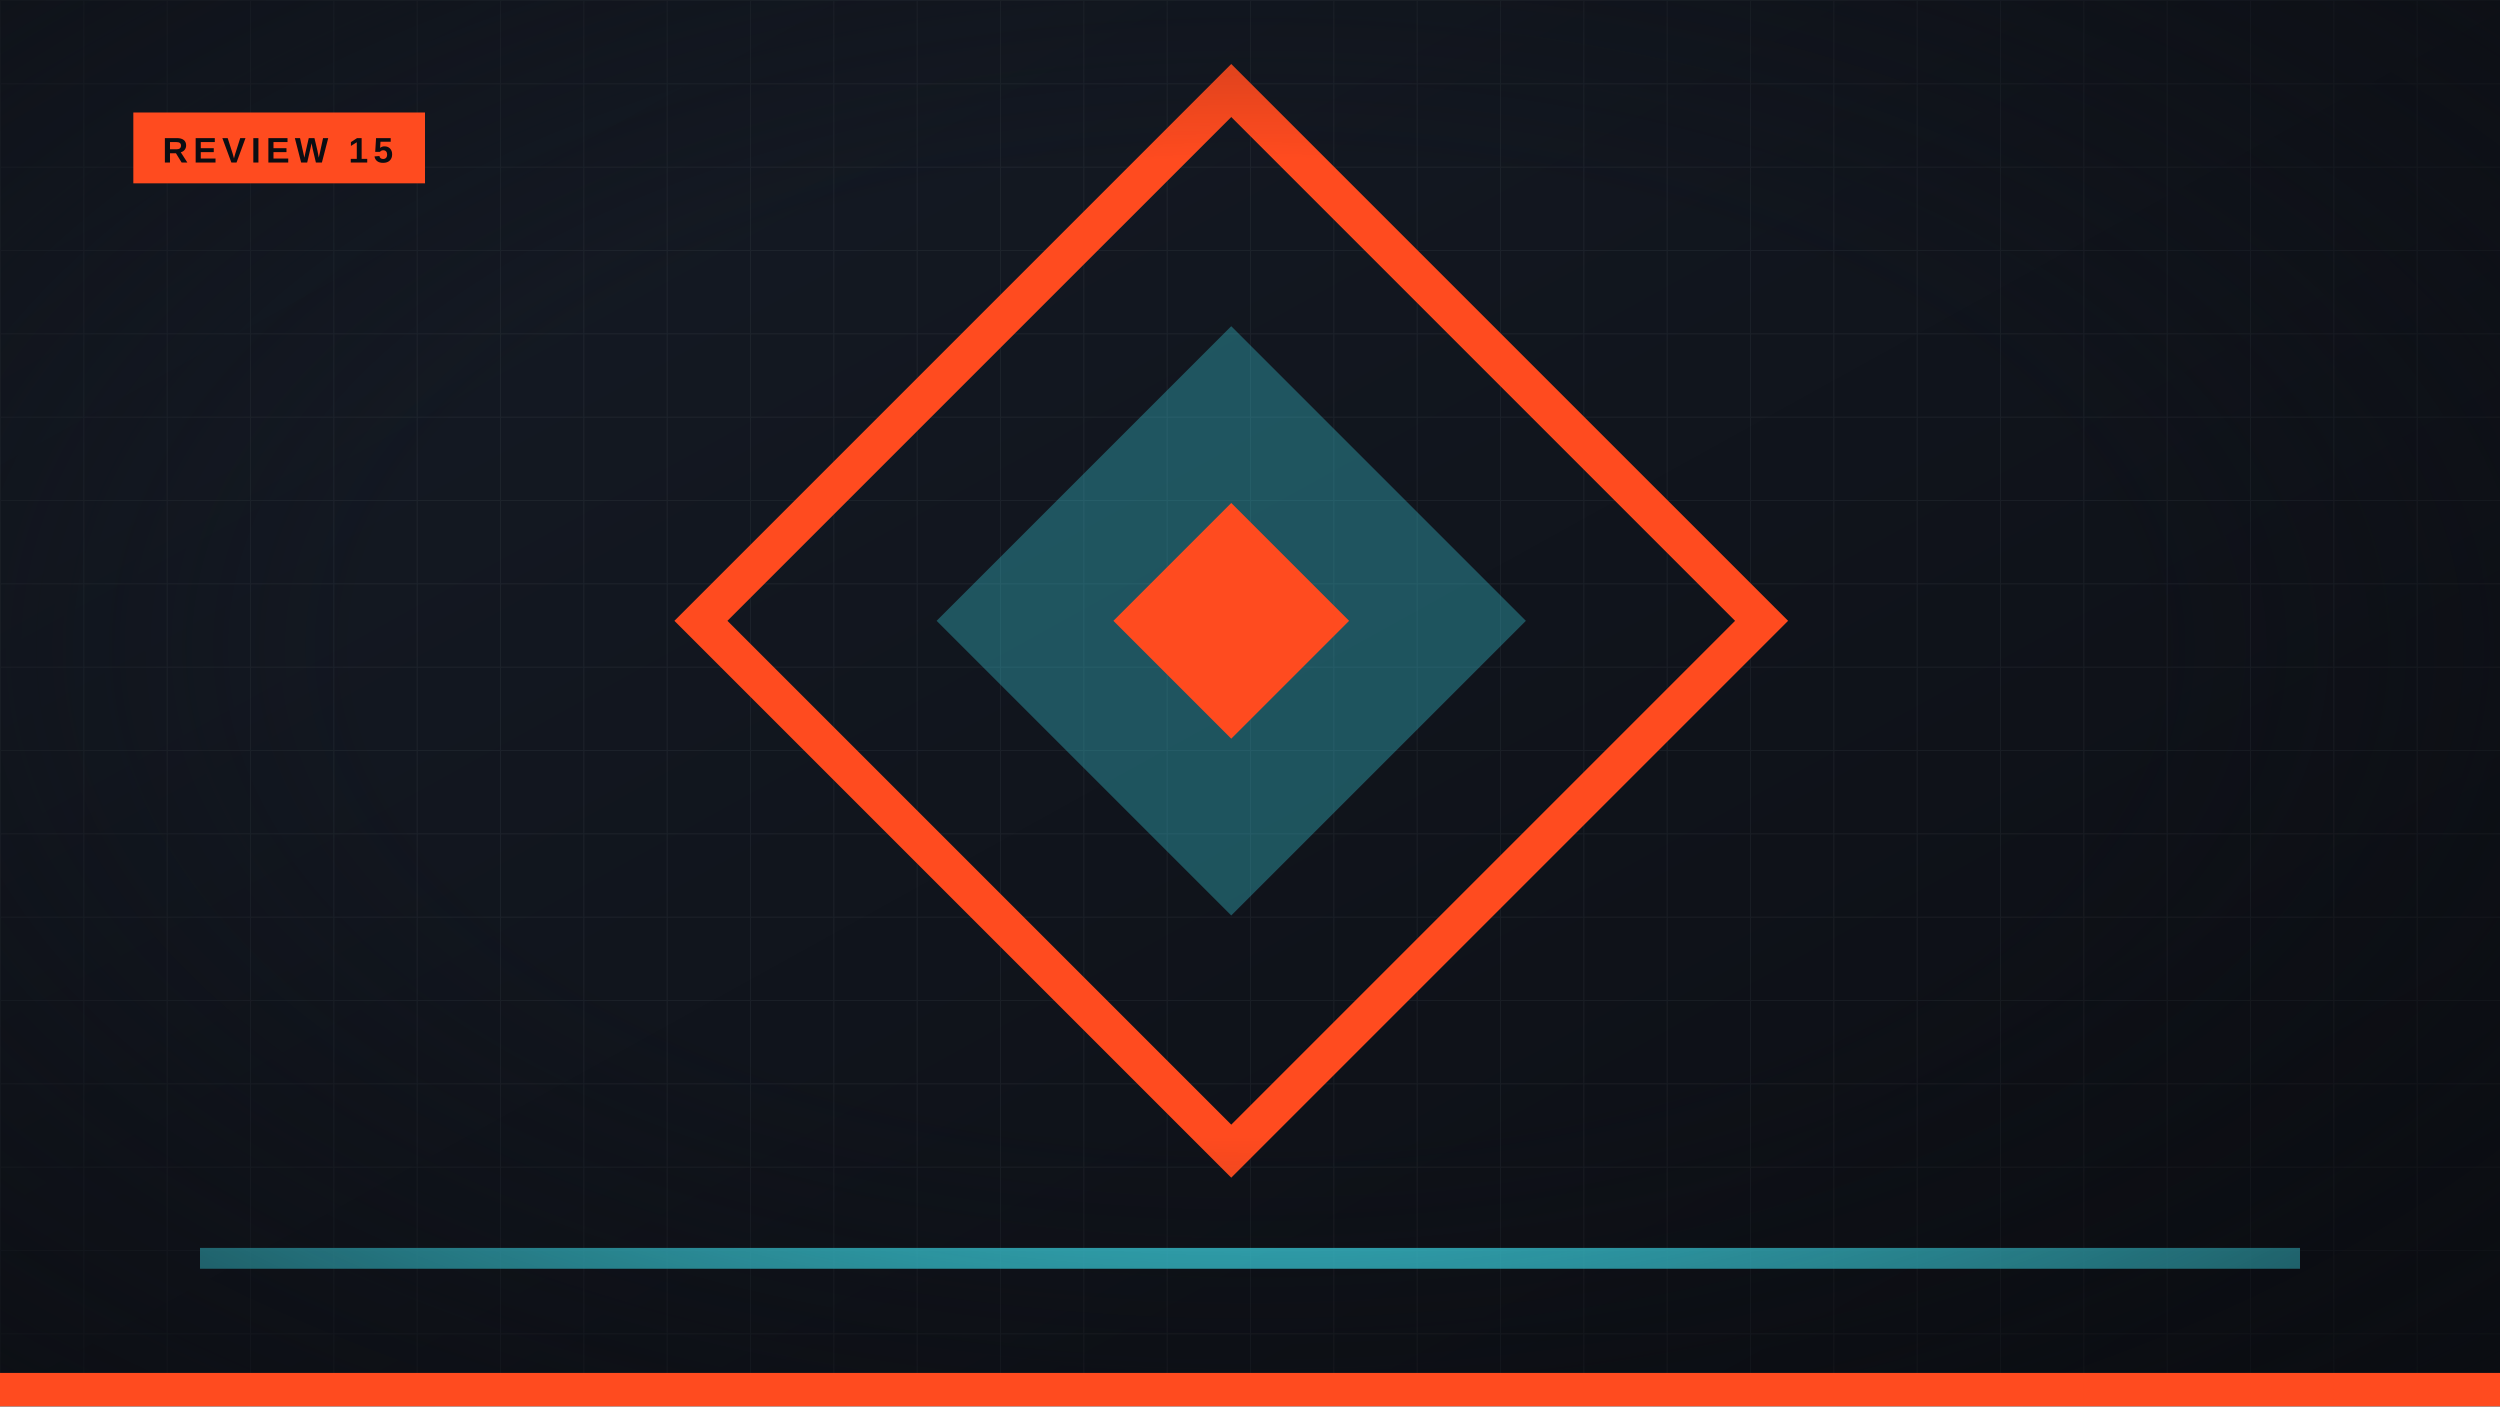
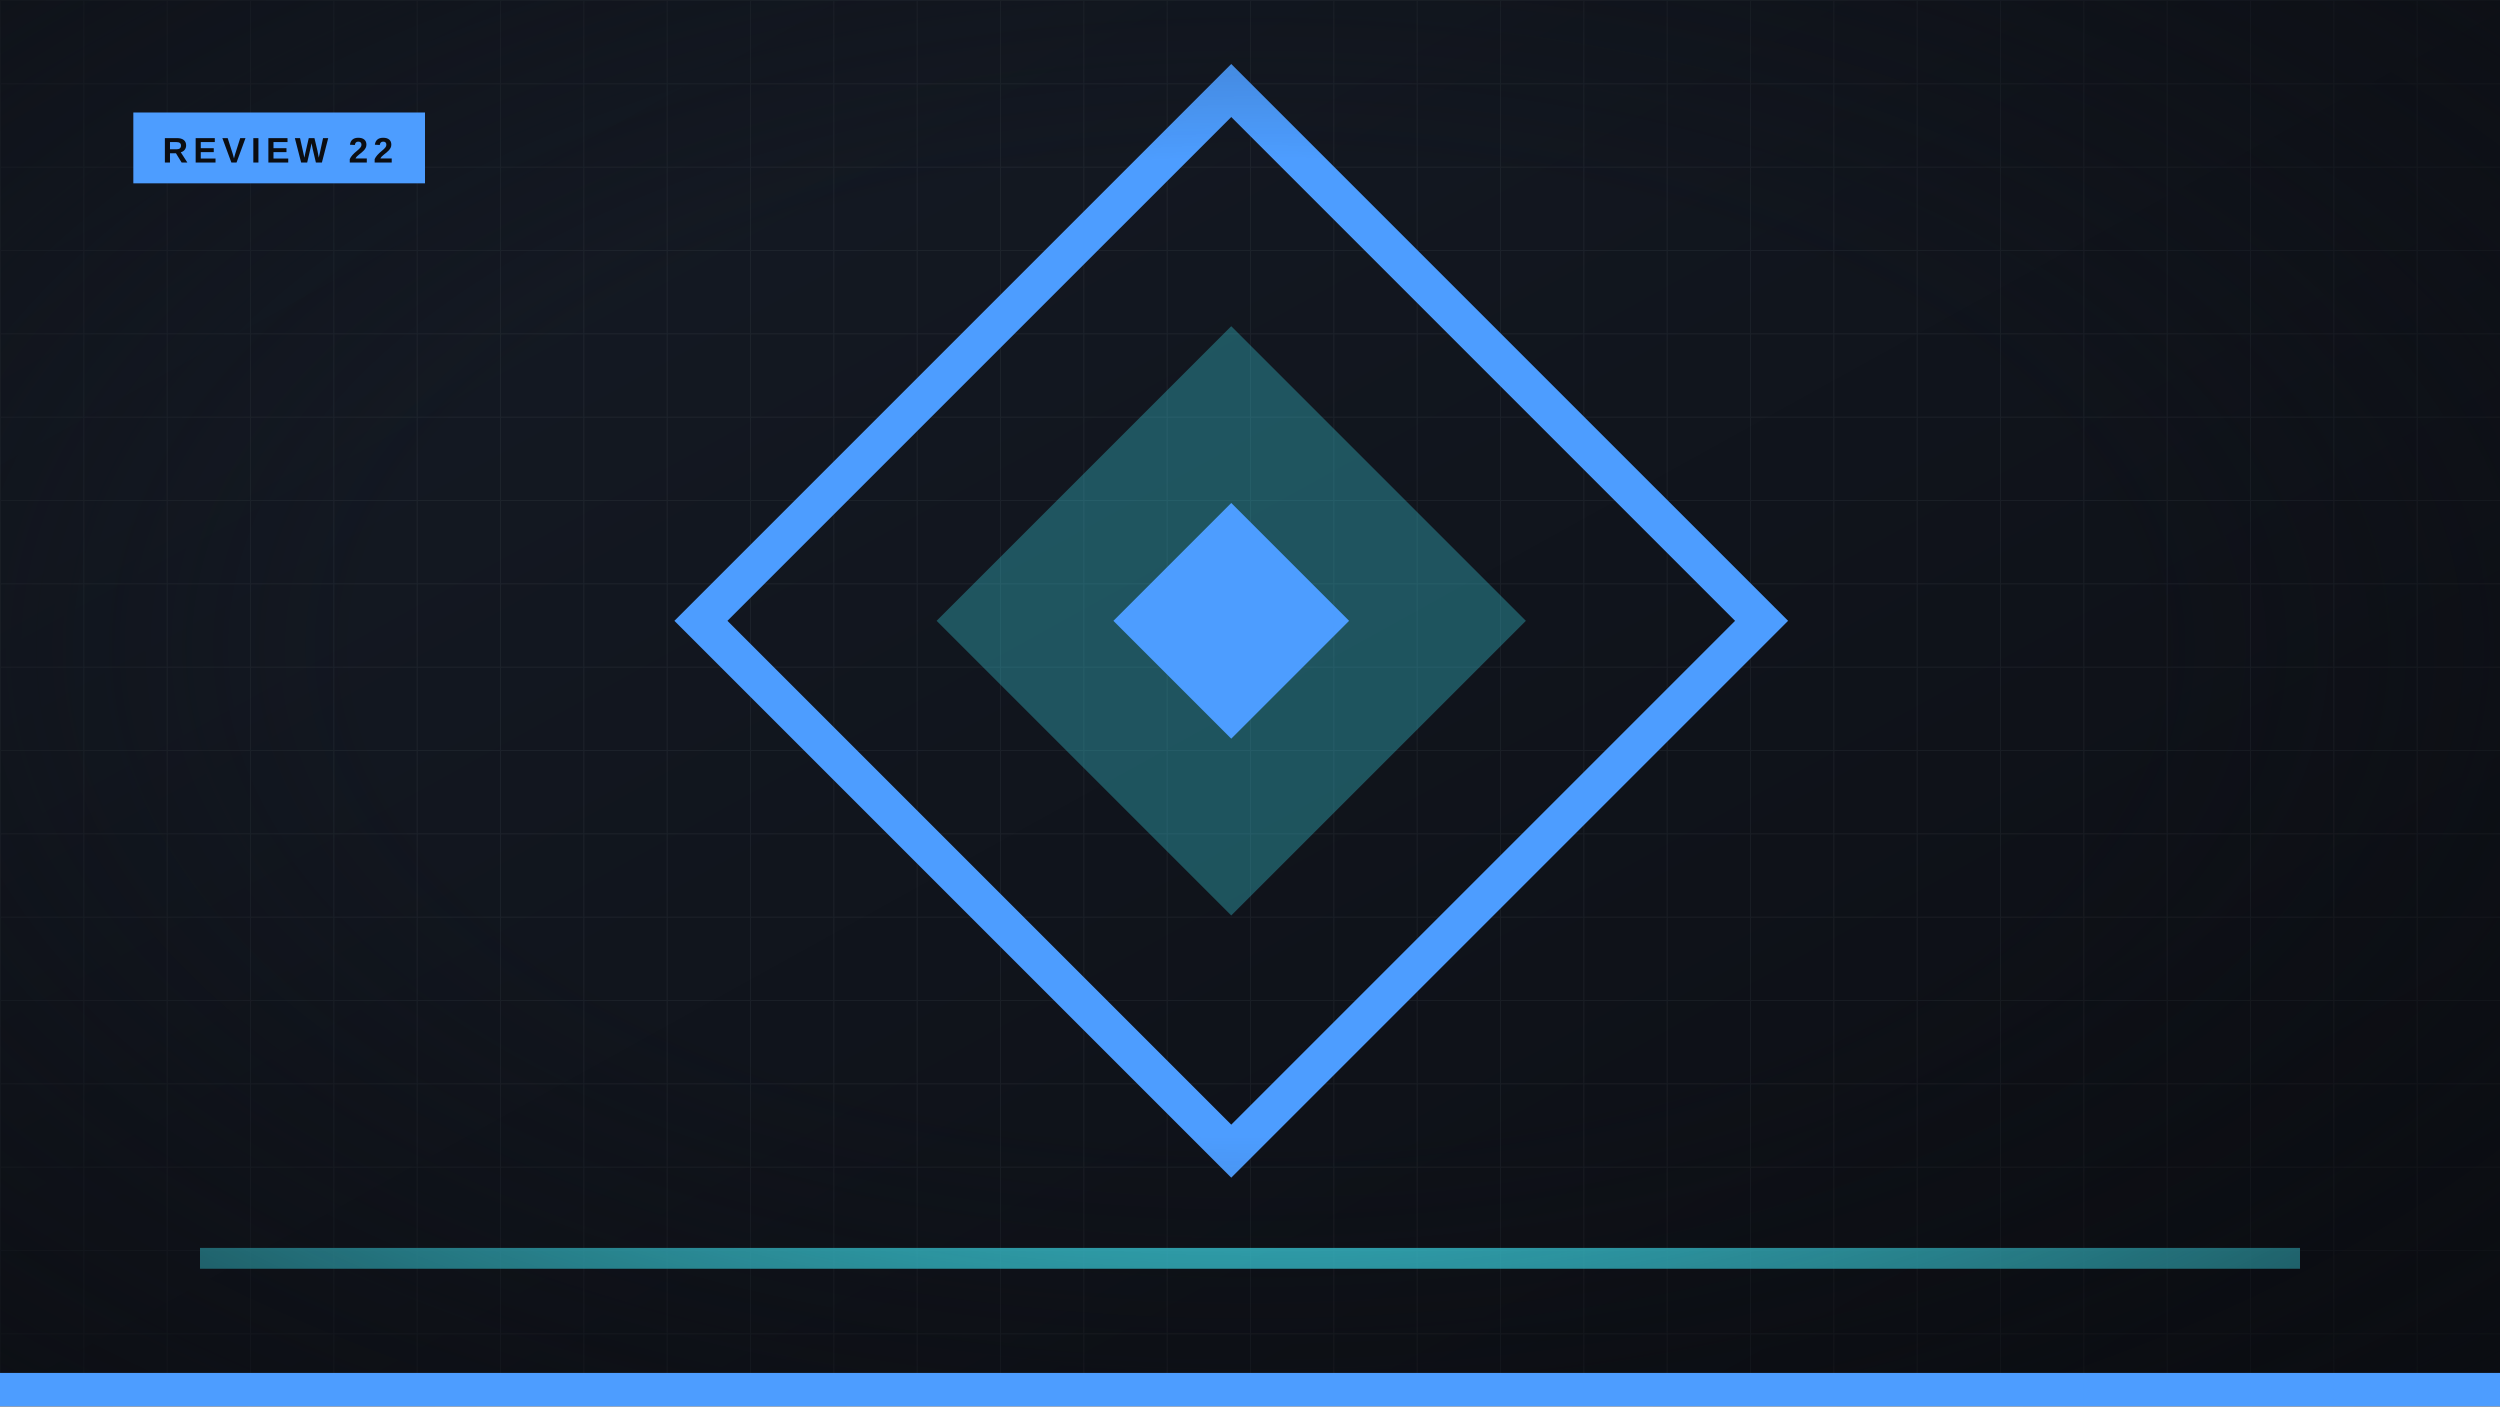
<svg xmlns="http://www.w3.org/2000/svg" viewBox="0 0 1200 675" role="img" aria-labelledby="t-beatdowncitysurvivors">
  <defs>
    <linearGradient id="bg-beatdowncitysurvivors" x1="0" y1="0" x2="1" y2="1">
      <stop offset="0" stop-color="#161c27" />
      <stop offset="1" stop-color="#0b0d12" />
    </linearGradient>
    <radialGradient id="fade-beatdowncitysurvivors" cx="0.5" cy="0.46" r="0.78">
      <stop offset="0.45" stop-color="#0b0d12" stop-opacity="0" />
      <stop offset="1" stop-color="#0b0d12" stop-opacity="0.82" />
    </radialGradient>
    <pattern id="grid-beatdowncitysurvivors" width="40" height="40" patternUnits="userSpaceOnUse">
      <path d="M40 0H0V40" fill="none" stroke="#eef1f7" stroke-opacity="0.05" stroke-width="1" />
    </pattern>
  </defs>
  <rect width="1200" height="675" fill="url(#bg-beatdowncitysurvivors)" />
  <rect width="1200" height="675" fill="url(#grid-beatdowncitysurvivors)" />
  <g>
-     <rect x="411" y="118" width="360" height="360" fill="none" stroke="#ff4b1f" stroke-width="18" transform="rotate(45 591 298)" />
+     <rect x="411" y="118" width="360" height="360" fill="none" stroke="#4d9dff" stroke-width="18" transform="rotate(45 591 298)" />
    <rect x="491" y="198" width="200" height="200" fill="#3ddceb" opacity="0.32" transform="rotate(45 591 298)" />
-     <rect x="551" y="258" width="80" height="80" fill="#ff4b1f" transform="rotate(45 591 298)" />
+     <rect x="551" y="258" width="80" height="80" fill="#4d9dff" transform="rotate(45 591 298)" />
    <path d="M96 604h1008" stroke="#3ddceb" stroke-width="10" opacity="0.8" />
  </g>
  <rect width="1200" height="675" fill="url(#fade-beatdowncitysurvivors)" />
-   <rect y="659" width="1200" height="16" fill="#ff4b1f" />
-   <rect x="64" y="54" width="140" height="34" fill="#ff4b1f" />
-   <text x="78" y="78" fill="#0b0d12" font-family="'Arial Black',Arial,sans-serif" font-size="17" font-weight="900" letter-spacing="2.5">REVIEW 15</text>
+   <rect y="659" width="1200" height="16" fill="#4d9dff" />
+   <rect x="64" y="54" width="140" height="34" fill="#4d9dff" />
+   <text x="78" y="78" fill="#0b0d12" font-family="'Arial Black',Arial,sans-serif" font-size="17" font-weight="900" letter-spacing="2.5">REVIEW 22</text>
</svg>
